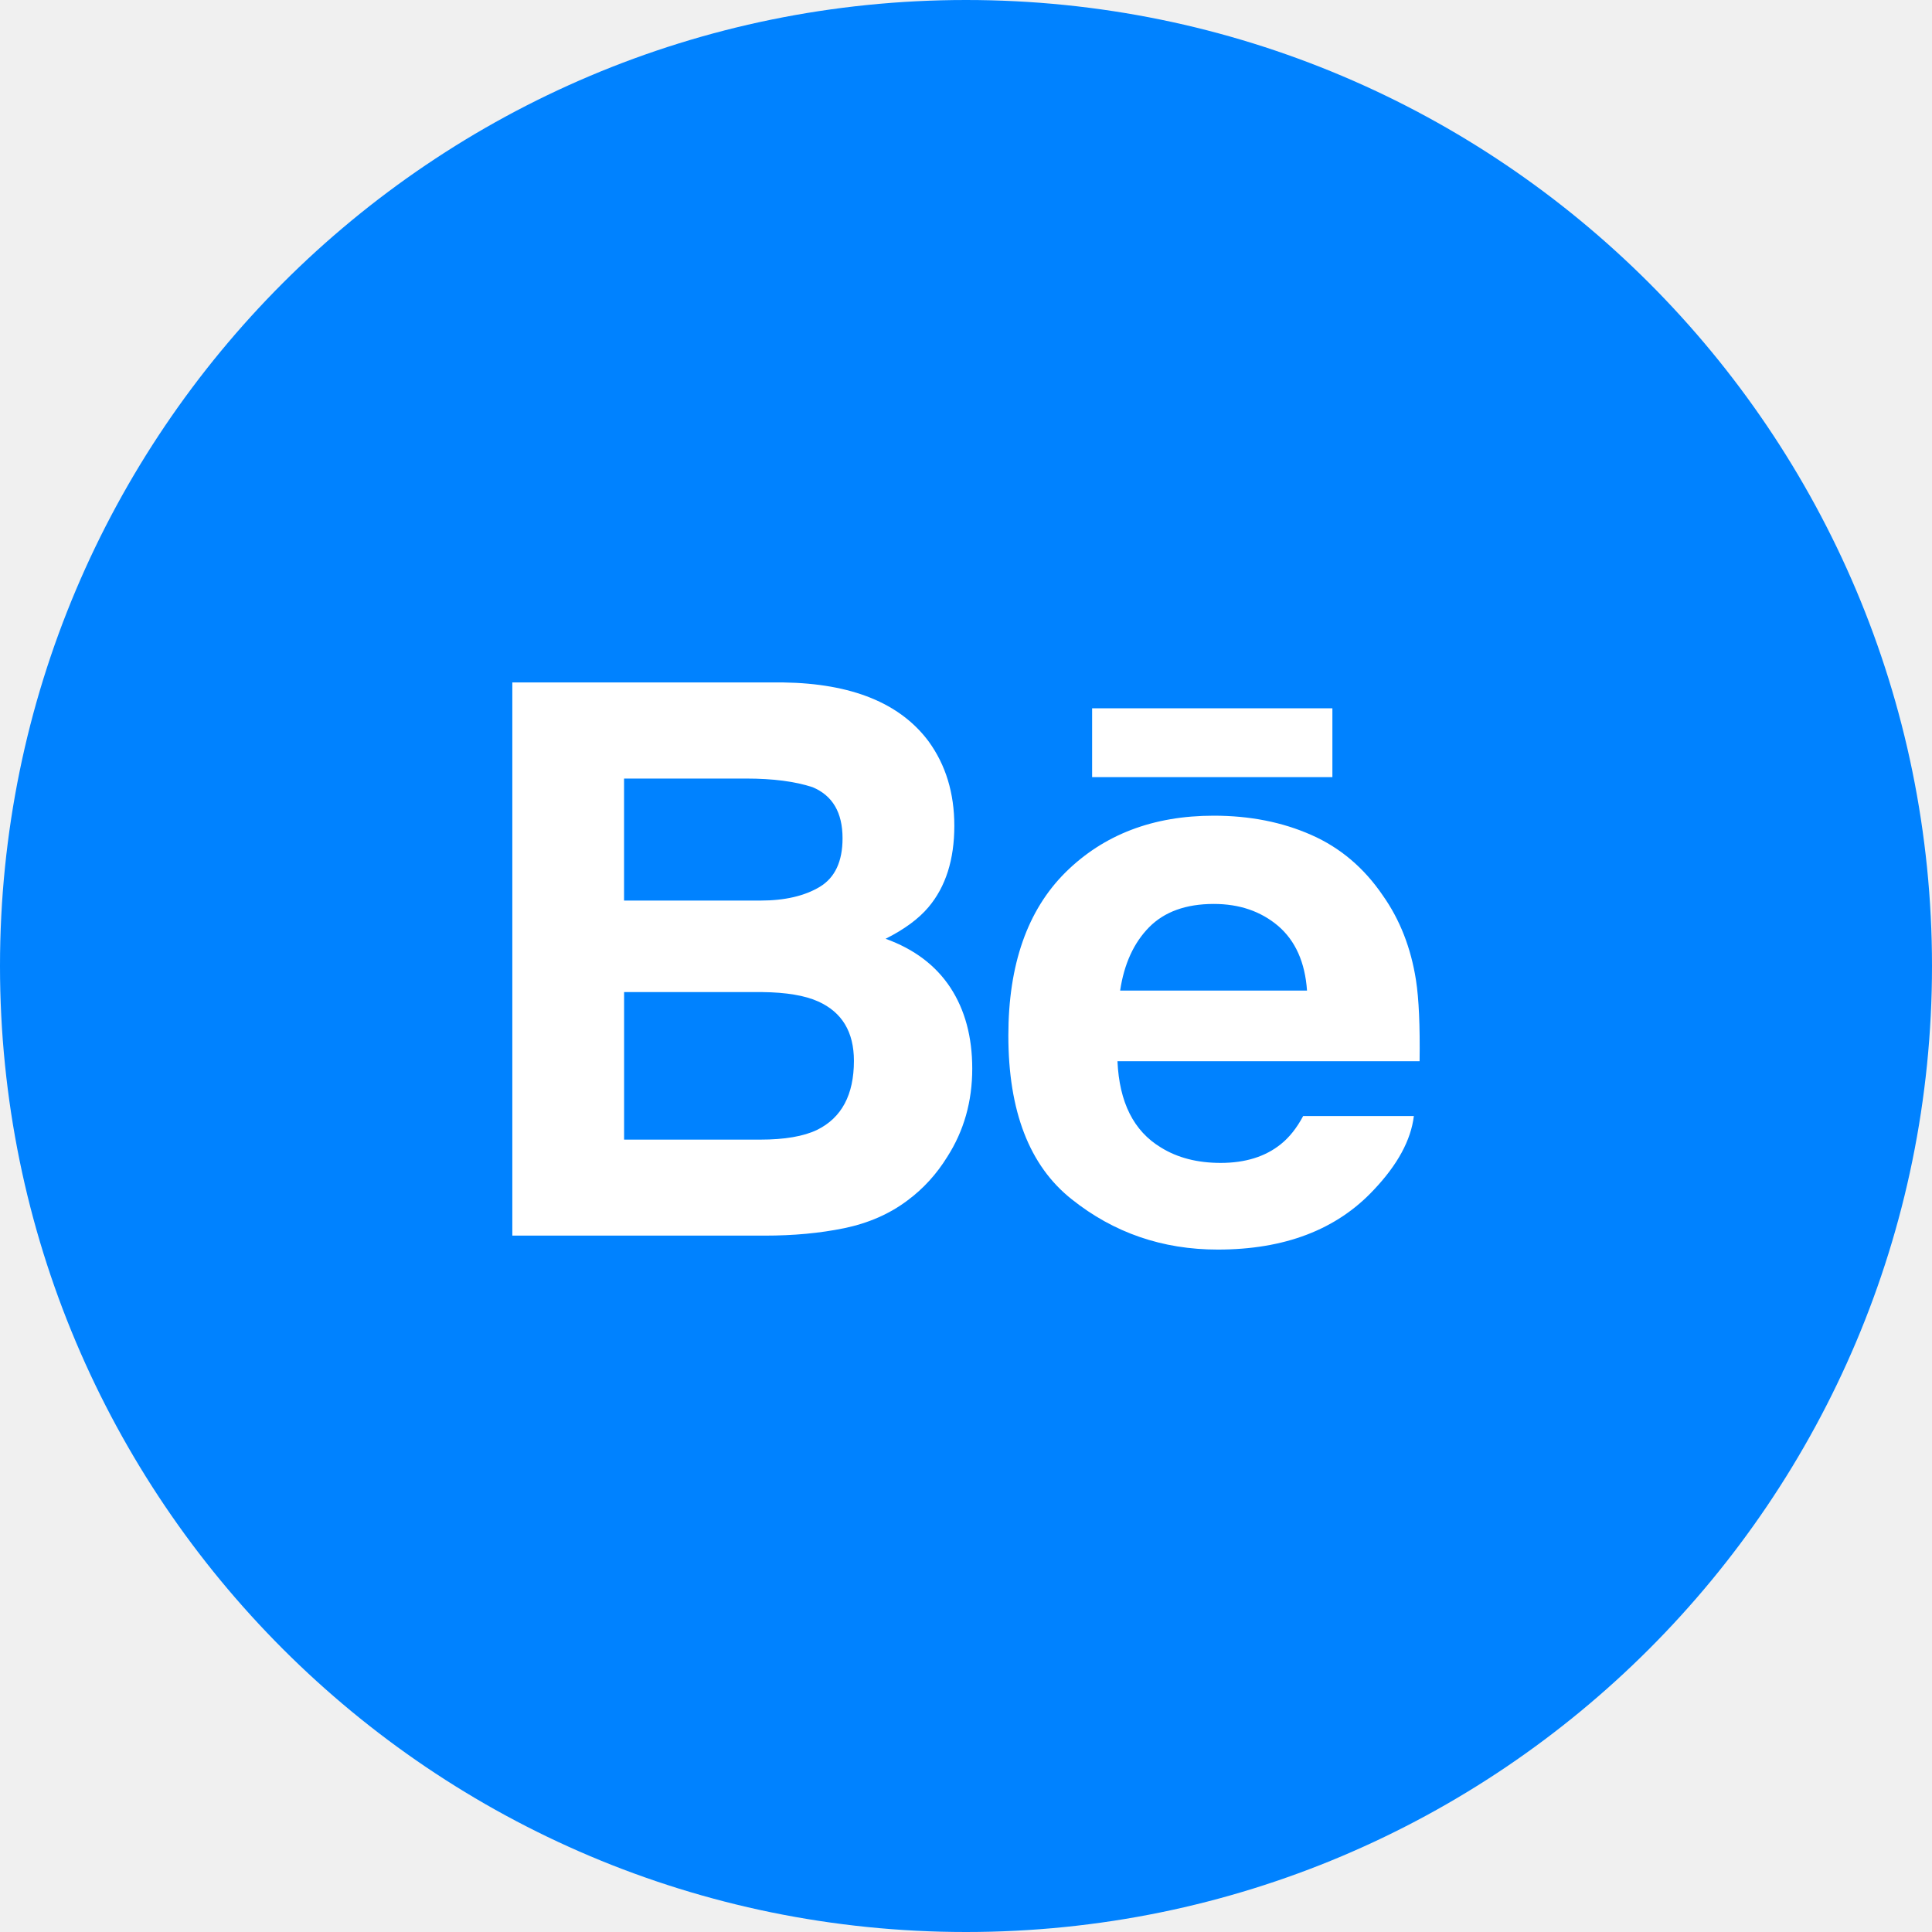
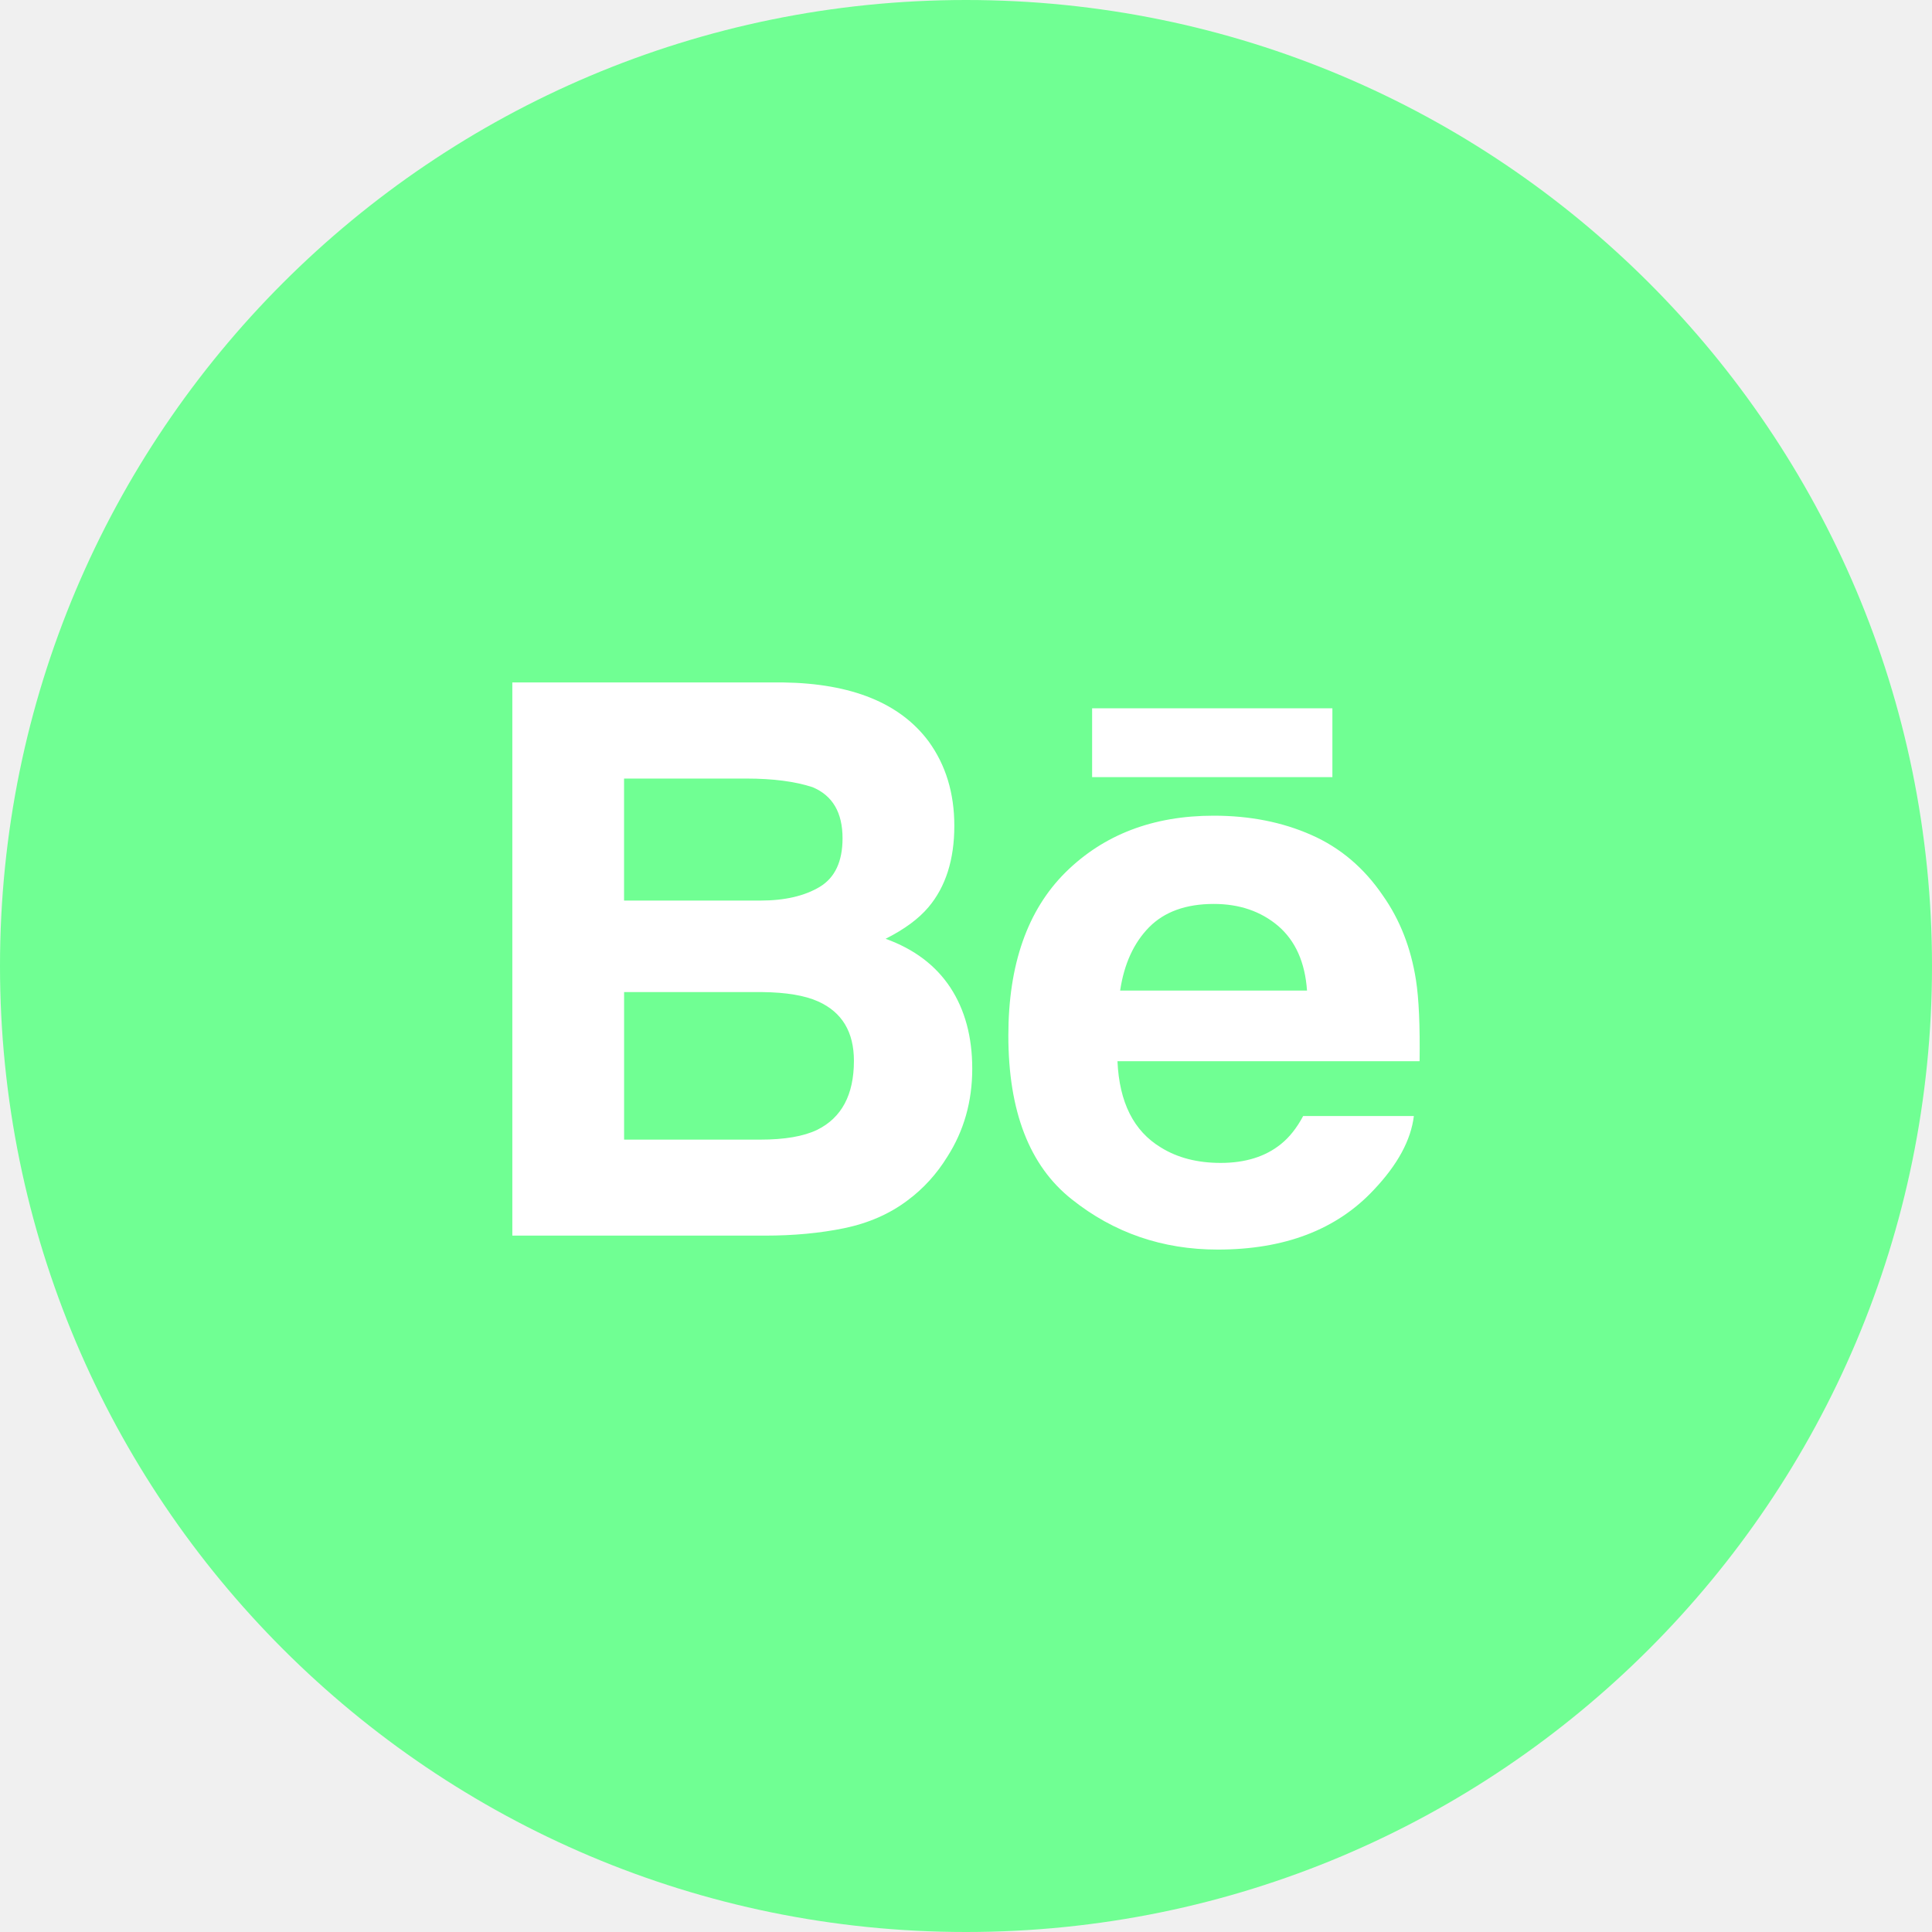
<svg xmlns="http://www.w3.org/2000/svg" width="100%" height="100%" viewBox="0 0 90 90" version="1.1" xml:space="preserve" style="fill-rule:evenodd;clip-rule:evenodd;stroke-linejoin:round;stroke-miterlimit:1.414;">
  <g transform="matrix(1,0,0,1,-5,-5)">
-     <g>
-       <circle cx="50" cy="50" r="45" style="fill:rgb(0,130,255);" />
-       <path d="M70.863,56.988C70.727,58.117 70.1,59.265 68.992,60.433C67.262,62.284 64.839,63.21 61.726,63.21C59.153,63.21 56.884,62.43 54.924,60.866C52.952,59.305 51.973,56.76 51.973,53.239C51.973,49.936 52.861,47.403 54.632,45.641C56.409,43.883 58.708,42.998 61.539,42.998C63.221,42.998 64.734,43.297 66.081,43.893C67.431,44.486 68.542,45.428 69.416,46.713C70.215,47.844 70.727,49.158 70.961,50.653C71.098,51.526 71.152,52.79 71.13,54.436L57.056,54.436C57.141,56.347 57.807,57.686 59.079,58.454C59.849,58.933 60.776,59.173 61.865,59.173C63.012,59.173 63.947,58.88 64.666,58.3C65.061,57.984 65.409,57.549 65.707,56.988L70.863,56.988ZM41.488,36.791C44.675,36.837 46.929,37.753 48.258,39.536C49.056,40.634 49.456,41.943 49.456,43.47C49.456,45.042 49.056,46.31 48.247,47.265C47.795,47.8 47.132,48.291 46.255,48.732C47.587,49.213 48.591,49.971 49.274,51.008C49.95,52.041 50.291,53.301 50.291,54.783C50.291,56.31 49.903,57.681 49.126,58.892C48.632,59.692 48.017,60.37 47.277,60.919C46.443,61.548 45.462,61.978 44.326,62.214C43.191,62.447 41.963,62.56 40.636,62.56L28.866,62.56L28.866,36.791L41.488,36.791ZM40.506,51.215L34.073,51.215L34.073,58.088L40.416,58.088C41.548,58.088 42.433,57.936 43.062,57.635C44.207,57.07 44.778,56.002 44.779,54.419C44.779,53.075 44.228,52.155 43.117,51.653C42.496,51.373 41.624,51.227 40.506,51.215ZM65.886,51.146C65.794,49.823 65.342,48.822 64.542,48.134C63.732,47.449 62.735,47.109 61.542,47.109C60.25,47.109 59.241,47.472 58.527,48.197C57.814,48.923 57.365,49.906 57.18,51.146L65.886,51.146ZM39.759,41.268L34.071,41.268L34.071,46.952L40.424,46.952C41.555,46.952 42.477,46.739 43.188,46.313C43.894,45.887 44.249,45.131 44.249,44.053C44.249,42.848 43.783,42.057 42.848,41.668C42.037,41.403 41.009,41.268 39.759,41.268ZM55.875,37.994L67.068,37.994L67.068,41.201L55.875,41.201L55.875,37.994Z" style="fill:white;" />
-     </g>
+     <circle cx="50" cy="50" r="45" style="fill:rgb(112,255,147);" />
+   </g>
+   <g transform="matrix(1,0,0,1,-5,-5)">
+     <path d="M70.863,56.988C70.727,58.117 70.1,59.265 68.992,60.433C67.262,62.284 64.839,63.21 61.726,63.21C59.153,63.21 56.884,62.43 54.924,60.866C52.952,59.305 51.973,56.76 51.973,53.239C51.973,49.936 52.861,47.403 54.632,45.641C56.409,43.883 58.708,42.998 61.539,42.998C63.221,42.998 64.734,43.297 66.081,43.893C67.431,44.486 68.542,45.428 69.416,46.713C70.215,47.844 70.727,49.158 70.961,50.653C71.098,51.526 71.152,52.79 71.13,54.436L57.056,54.436C57.141,56.347 57.807,57.686 59.079,58.454C59.849,58.933 60.776,59.173 61.865,59.173C63.012,59.173 63.947,58.88 64.666,58.3C65.061,57.984 65.409,57.549 65.707,56.988L70.863,56.988ZM41.488,36.791C44.675,36.837 46.929,37.753 48.258,39.536C49.056,40.634 49.456,41.943 49.456,43.47C49.456,45.042 49.056,46.31 48.247,47.265C47.795,47.8 47.132,48.291 46.255,48.732C47.587,49.213 48.591,49.971 49.274,51.008C49.95,52.041 50.291,53.301 50.291,54.783C50.291,56.31 49.903,57.681 49.126,58.892C48.632,59.692 48.017,60.37 47.277,60.919C46.443,61.548 45.462,61.978 44.326,62.214C43.191,62.447 41.963,62.56 40.636,62.56L28.866,62.56L28.866,36.791L41.488,36.791ZM40.506,51.215L34.073,51.215L34.073,58.088L40.416,58.088C41.548,58.088 42.433,57.936 43.062,57.635C44.207,57.07 44.778,56.002 44.779,54.419C44.779,53.075 44.228,52.155 43.117,51.653C42.496,51.373 41.624,51.227 40.506,51.215ZM65.886,51.146C65.794,49.823 65.342,48.822 64.542,48.134C63.732,47.449 62.735,47.109 61.542,47.109C60.25,47.109 59.241,47.472 58.527,48.197C57.814,48.923 57.365,49.906 57.18,51.146L65.886,51.146ZM39.759,41.268L34.071,41.268L34.071,46.952L40.424,46.952C41.555,46.952 42.477,46.739 43.188,46.313C43.894,45.887 44.249,45.131 44.249,44.053C44.249,42.848 43.783,42.057 42.848,41.668C42.037,41.403 41.009,41.268 39.759,41.268ZM55.875,37.994L67.068,37.994L67.068,41.201L55.875,41.201L55.875,37.994Z" style="fill:white;" />
  </g>
</svg>
